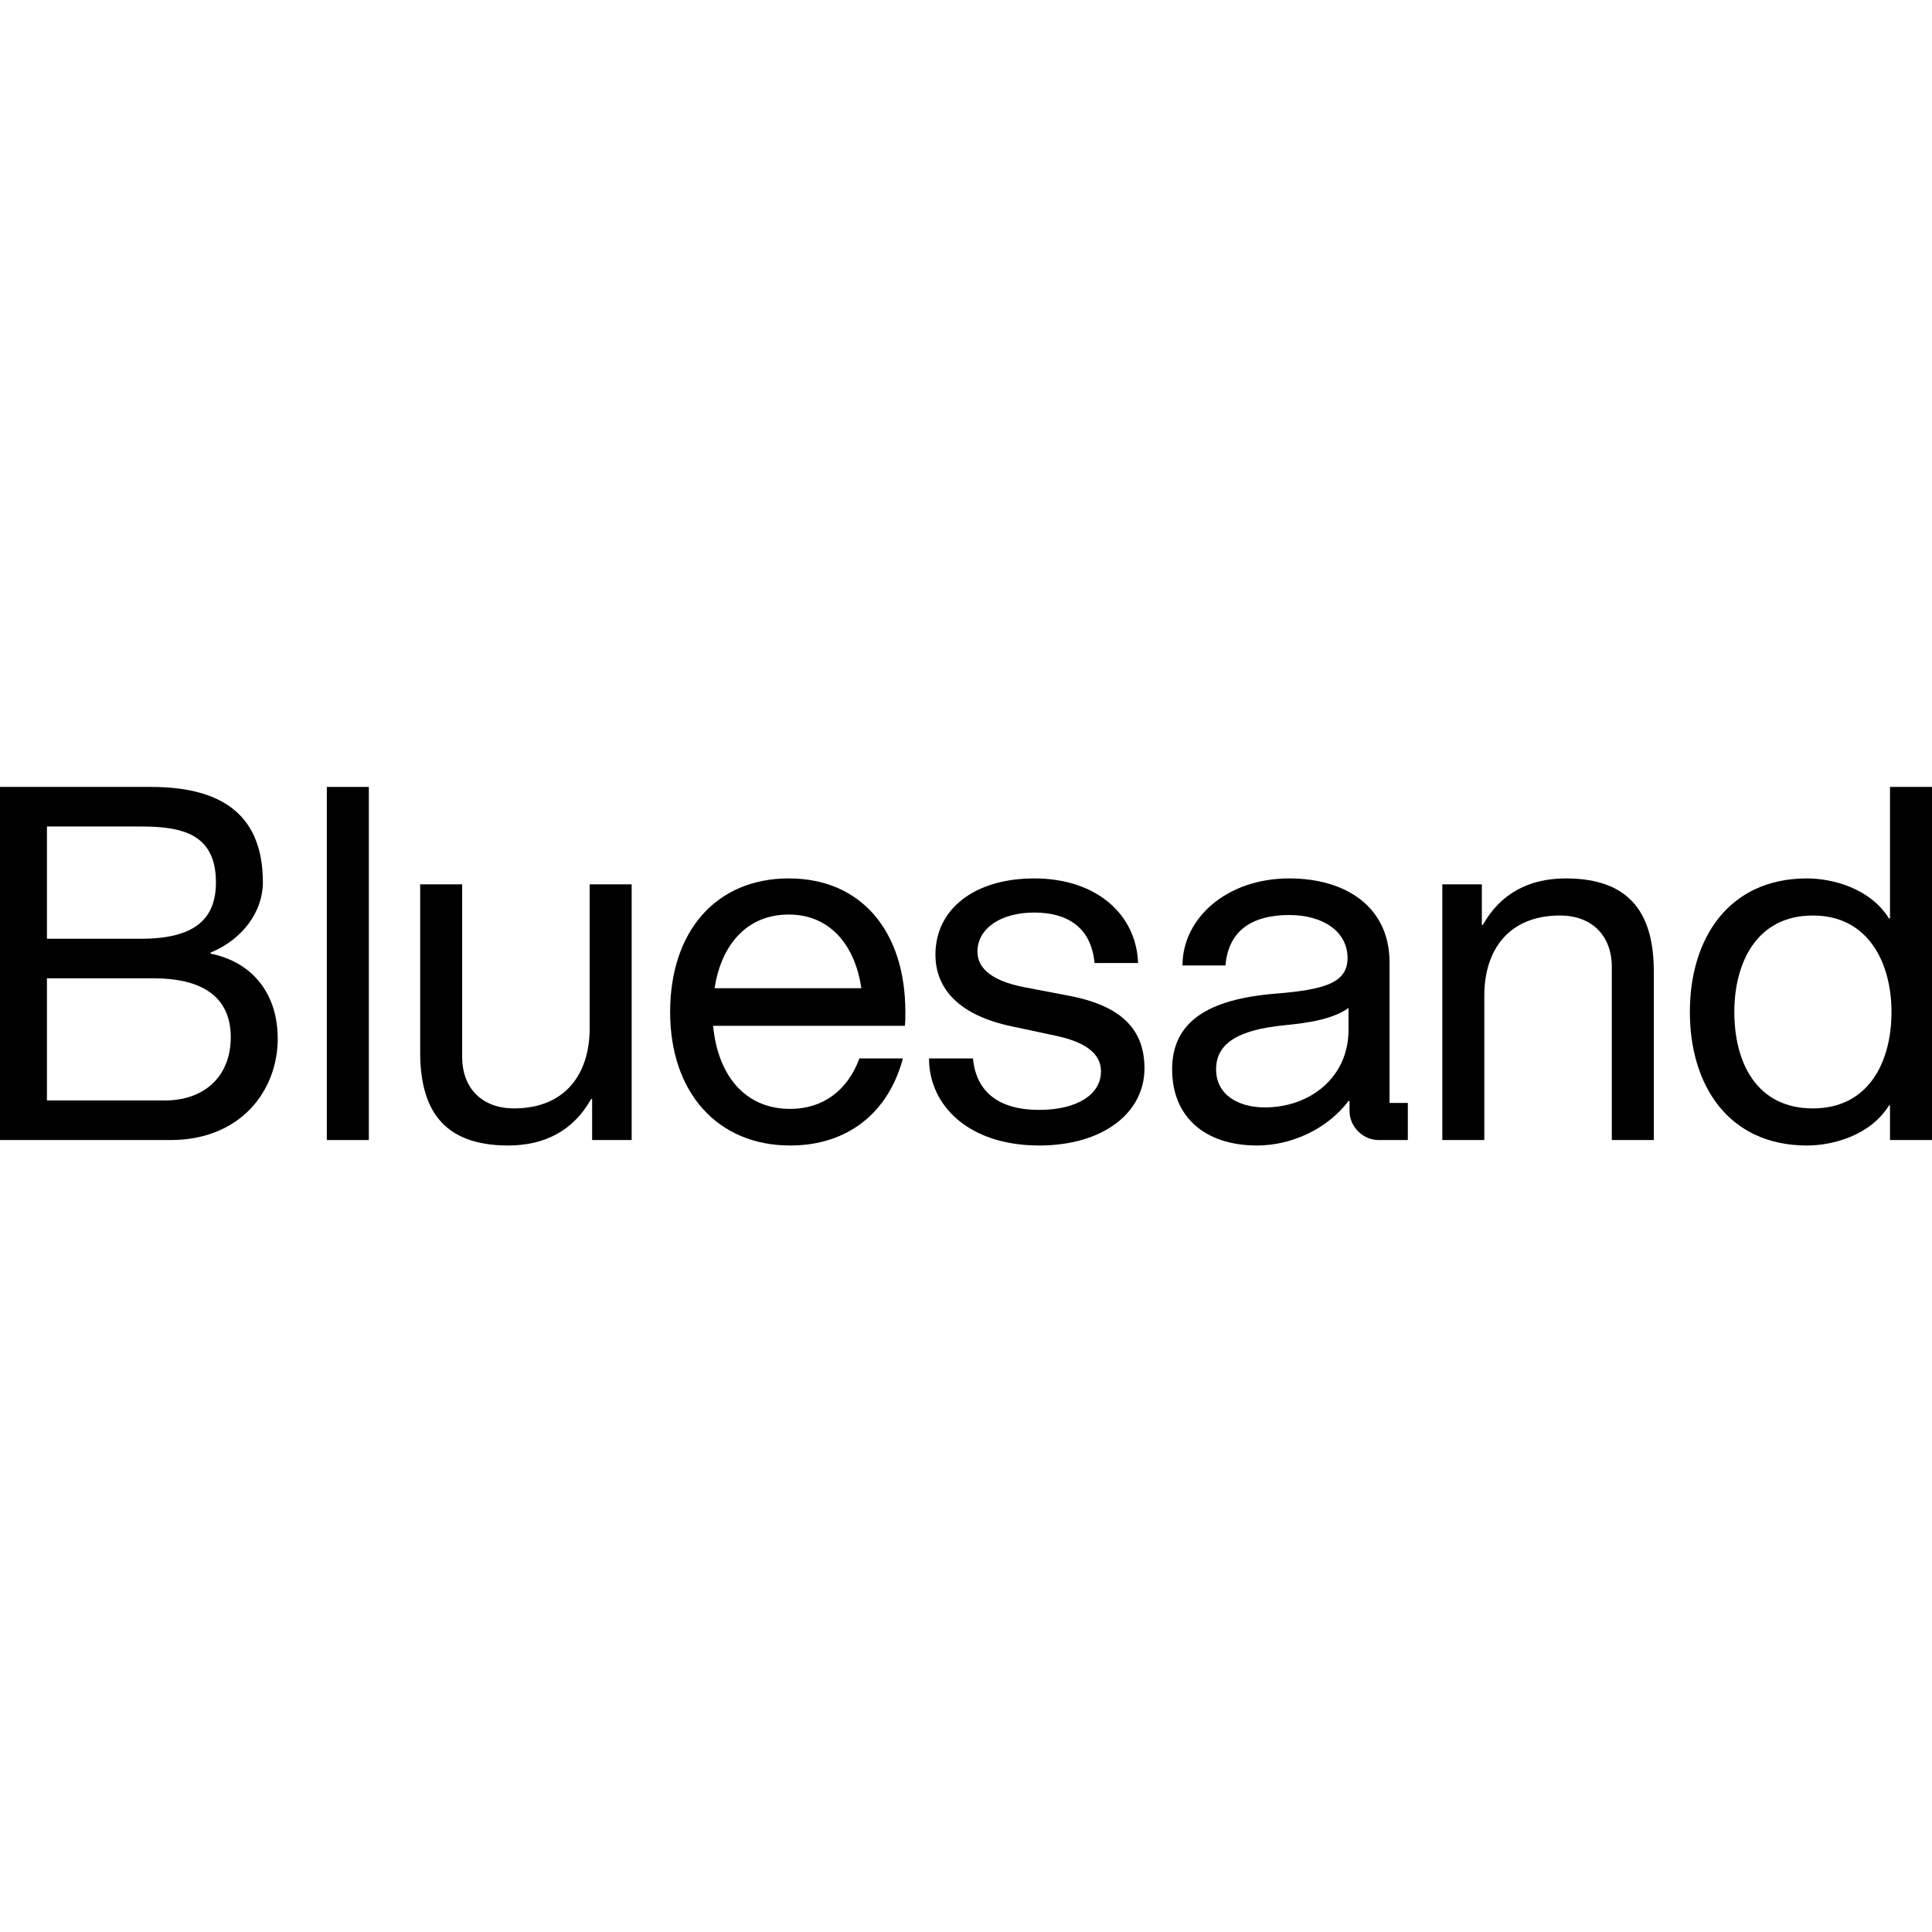
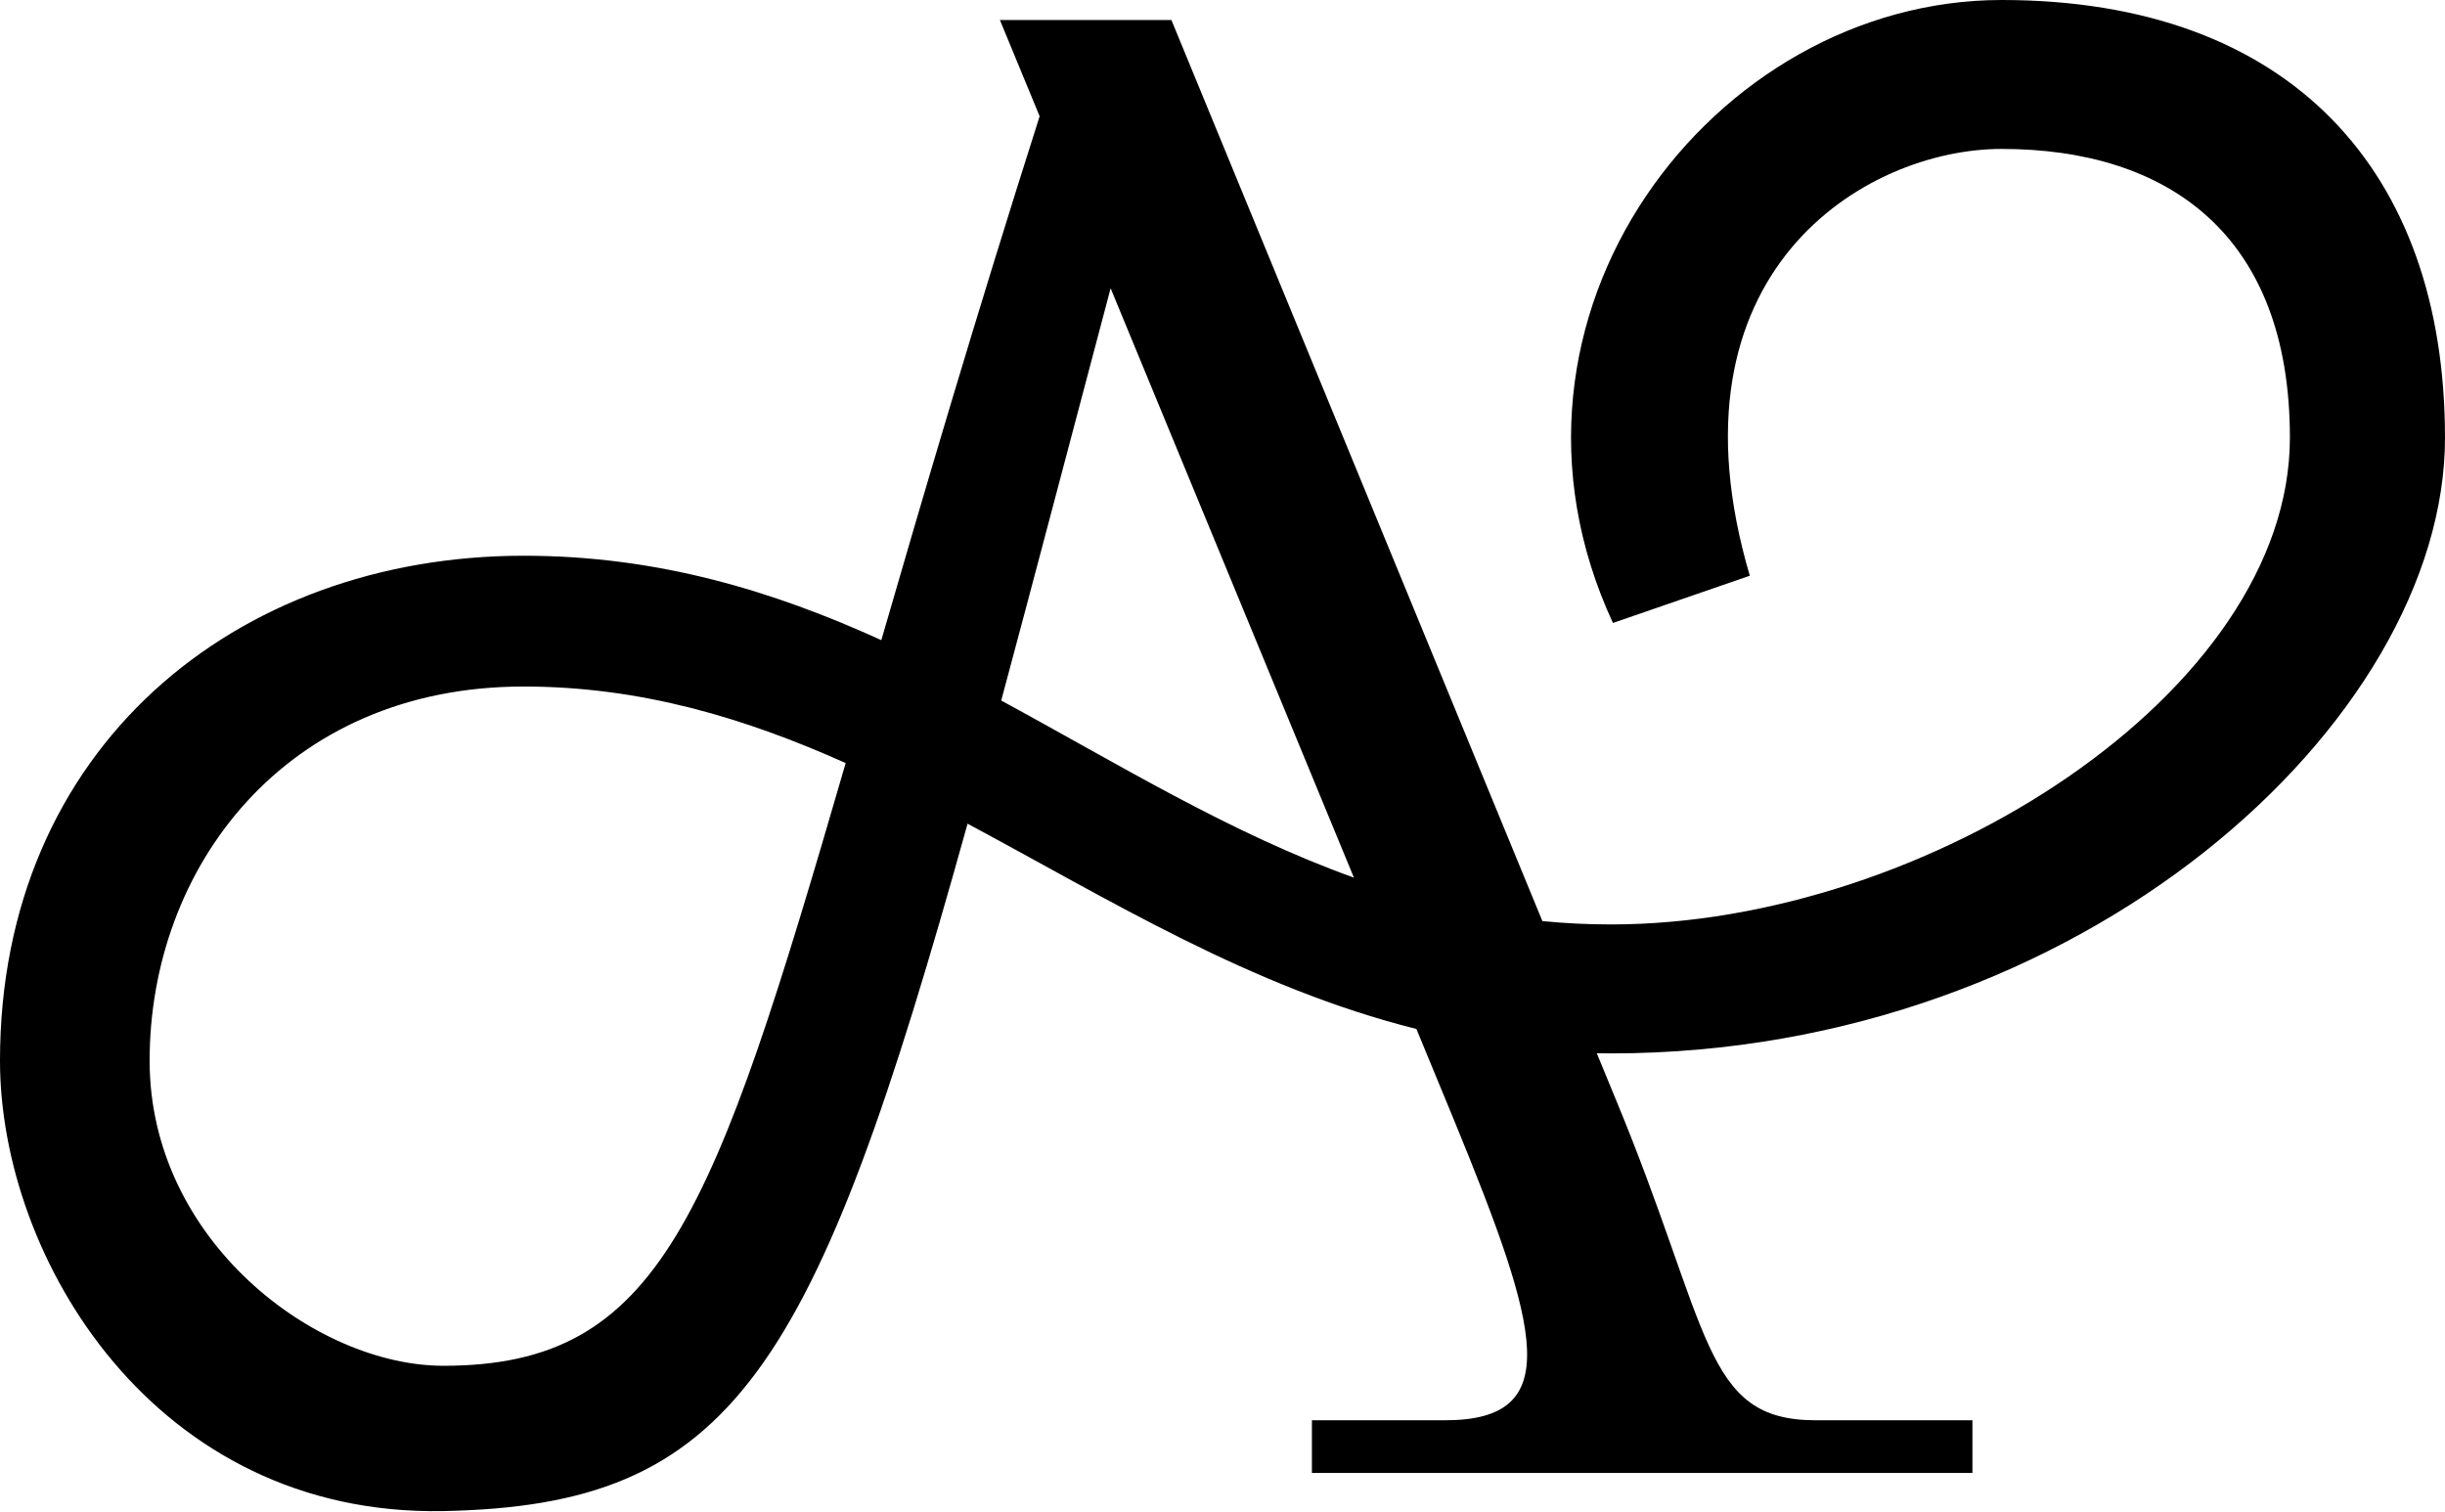
- <svg xmlns="http://www.w3.org/2000/svg" width="1176" height="1176" viewBox="0 0 1176 1176" fill="none">
-   <path d="M1099.9 697.259C1052.07 697.259 1028.61 660.531 1028.61 615.976C1028.61 571.421 1052.07 534.694 1099.9 534.694C1115.54 534.694 1138.4 540.714 1149.83 559.078H1150.43V479H1176V693.947H1150.43V672.874H1149.83C1138.4 691.237 1115.54 697.259 1099.9 697.259ZM1055.68 615.976C1055.68 646.381 1068.92 674.68 1103.51 674.68C1137.5 674.68 1151.34 646.381 1151.34 615.976C1151.34 586.473 1137.5 557.272 1103.51 557.272C1068.92 557.272 1055.68 586.473 1055.68 615.976Z" fill="black" />
-   <path d="M901.993 538.304V562.99H902.595C913.423 543.723 930.869 534.691 953.128 534.691C994.035 534.691 1006.67 558.173 1006.67 591.59V693.945H981.101V588.579C981.101 569.613 969.07 557.27 949.518 557.27C918.537 557.27 903.497 578.042 903.497 606.039V693.945H877.93V538.304H901.993Z" fill="black" />
-   <path d="M765.197 697.257C733.013 697.257 713.461 679.494 713.461 650.895C713.461 621.694 735.72 608.147 776.327 604.835C806.406 602.427 820.242 598.212 820.242 583.16C820.242 566.903 805.203 556.969 784.749 556.969C763.092 556.969 747.752 565.699 745.947 587.675H719.778C719.778 558.775 746.849 534.691 784.749 534.691C819.039 534.691 845.809 551.851 845.809 585.869V671.367H856.938V693.945H839.192C829.567 693.945 821.445 685.817 821.445 676.184V670.162H820.844C807.609 687.623 785.651 697.257 765.197 697.257ZM740.232 650.895C740.232 666.249 753.467 674.076 770.01 674.076C796.78 674.076 820.844 656.314 820.844 626.812V613.565C810.918 620.489 796.78 622.597 781.44 624.102C754.971 626.812 740.232 634.338 740.232 650.895Z" fill="black" />
-   <path d="M632.564 697.257C589.25 697.257 565.488 672.571 565.488 644.272H592.258C594.063 663.84 606.997 675.581 632.564 675.581C655.123 675.581 670.163 666.549 670.163 652.099C670.163 641.563 661.139 634.338 642.49 630.424L615.72 624.704C584.137 618.081 569.398 602.126 569.398 581.053C569.398 553.356 593.16 534.691 629.556 534.691C668.057 534.691 691.82 557.27 692.722 586.17H666.252C664.147 564.194 649.408 555.464 629.556 555.464C608.801 555.464 594.965 565.398 594.965 579.246C594.965 590.084 604.891 597.31 623.54 600.922L650.311 606.039C683.999 612.361 696.632 627.714 696.632 650.294C696.632 677.689 671.065 697.257 632.564 697.257Z" fill="black" />
-   <path d="M481.002 697.257C436.786 697.257 407.91 665.044 407.91 615.974C407.91 566.903 435.883 534.691 480.099 534.691C524.316 534.691 551.086 566.903 551.086 615.974C551.086 618.684 551.086 621.694 550.785 624.404H434.078C436.786 653.604 452.727 674.979 481.002 674.979C500.854 674.979 515.893 663.84 523.112 644.272H549.582C540.859 677.086 516.194 697.257 481.002 697.257ZM434.981 601.524H524.316C520.104 573.526 503.862 556.668 480.099 556.668C454.231 556.668 438.891 575.634 434.981 601.524Z" fill="black" />
-   <path d="M309.295 697.257C268.387 697.257 255.754 673.775 255.754 640.36V538.305H281.321V643.369C281.321 662.336 293.353 674.679 312.904 674.679C343.885 674.679 358.925 653.906 358.925 625.91V538.305H384.492V693.945H360.429V668.959H359.827C348.999 688.226 331.553 697.257 309.295 697.257Z" fill="black" />
-   <path d="M198.941 693.947V479H224.509V693.947H198.941Z" fill="black" />
-   <path d="M0 693.947V479H91.741C130.242 479 160.02 492.246 160.02 537.102C160.02 554.563 147.989 571.722 128.137 579.851V580.452C154.606 585.872 169.044 605.741 169.044 632.232C169.044 663.842 146.485 693.947 103.773 693.947H0ZM28.575 669.863H100.163C124.828 669.863 140.469 654.811 140.469 631.33C140.469 603.332 117.91 595.505 93.847 595.505H28.575V669.863ZM28.575 571.421H85.725C118.211 571.421 131.445 559.68 131.445 537.102C131.445 507.298 110.39 503.084 85.725 503.084H28.575V571.421Z" fill="black" />
+ <svg xmlns="http://www.w3.org/2000/svg" width="144" height="89" viewBox="0 0 144 89" fill="none">
+   <path d="M143.999 25.779C143.999 10.055 134.865 0 117.886 0C100.907 0 86.614 18.612 94.996 36.689L103.056 33.908C97.79 16.045 109.826 8.771 117.886 8.771C127.665 8.771 134.865 13.799 134.865 25.779C134.865 40.754 113.48 54.445 94.889 54.445C93.506 54.445 92.157 54.377 90.84 54.248L68.99 1.177H58.889L61.23 6.846C57.404 18.856 54.41 29.066 51.906 37.701C45.568 34.819 38.773 32.73 30.842 32.73C13.863 32.731 0 44.07 0 62.468C0 74.127 9.134 89.316 26.113 88.995C43.169 88.659 47.952 80.991 56.985 48.512C65.368 52.997 73.653 58.152 83.421 60.602L85.648 65.998C90.699 78.299 92.203 83.647 85.111 83.647H77.266V86.749H116.167V83.647H106.926C100.263 83.647 100.8 78.299 95.105 64.607L94.044 62.031C94.325 62.037 94.606 62.04 94.89 62.04C122.615 62.04 144 42.465 144 25.779H143.999ZM26.113 80.438C18.591 80.438 8.812 73.057 8.812 62.468C8.812 51.129 16.764 40.433 30.842 40.433C37.764 40.433 43.914 42.303 49.807 44.941C42.01 71.774 38.894 80.438 26.113 80.438ZM58.967 41.258C60.866 34.204 62.974 26.154 65.411 16.977L79.74 51.689C72.422 49.062 65.82 44.969 58.967 41.258Z" fill="black" />
</svg>
